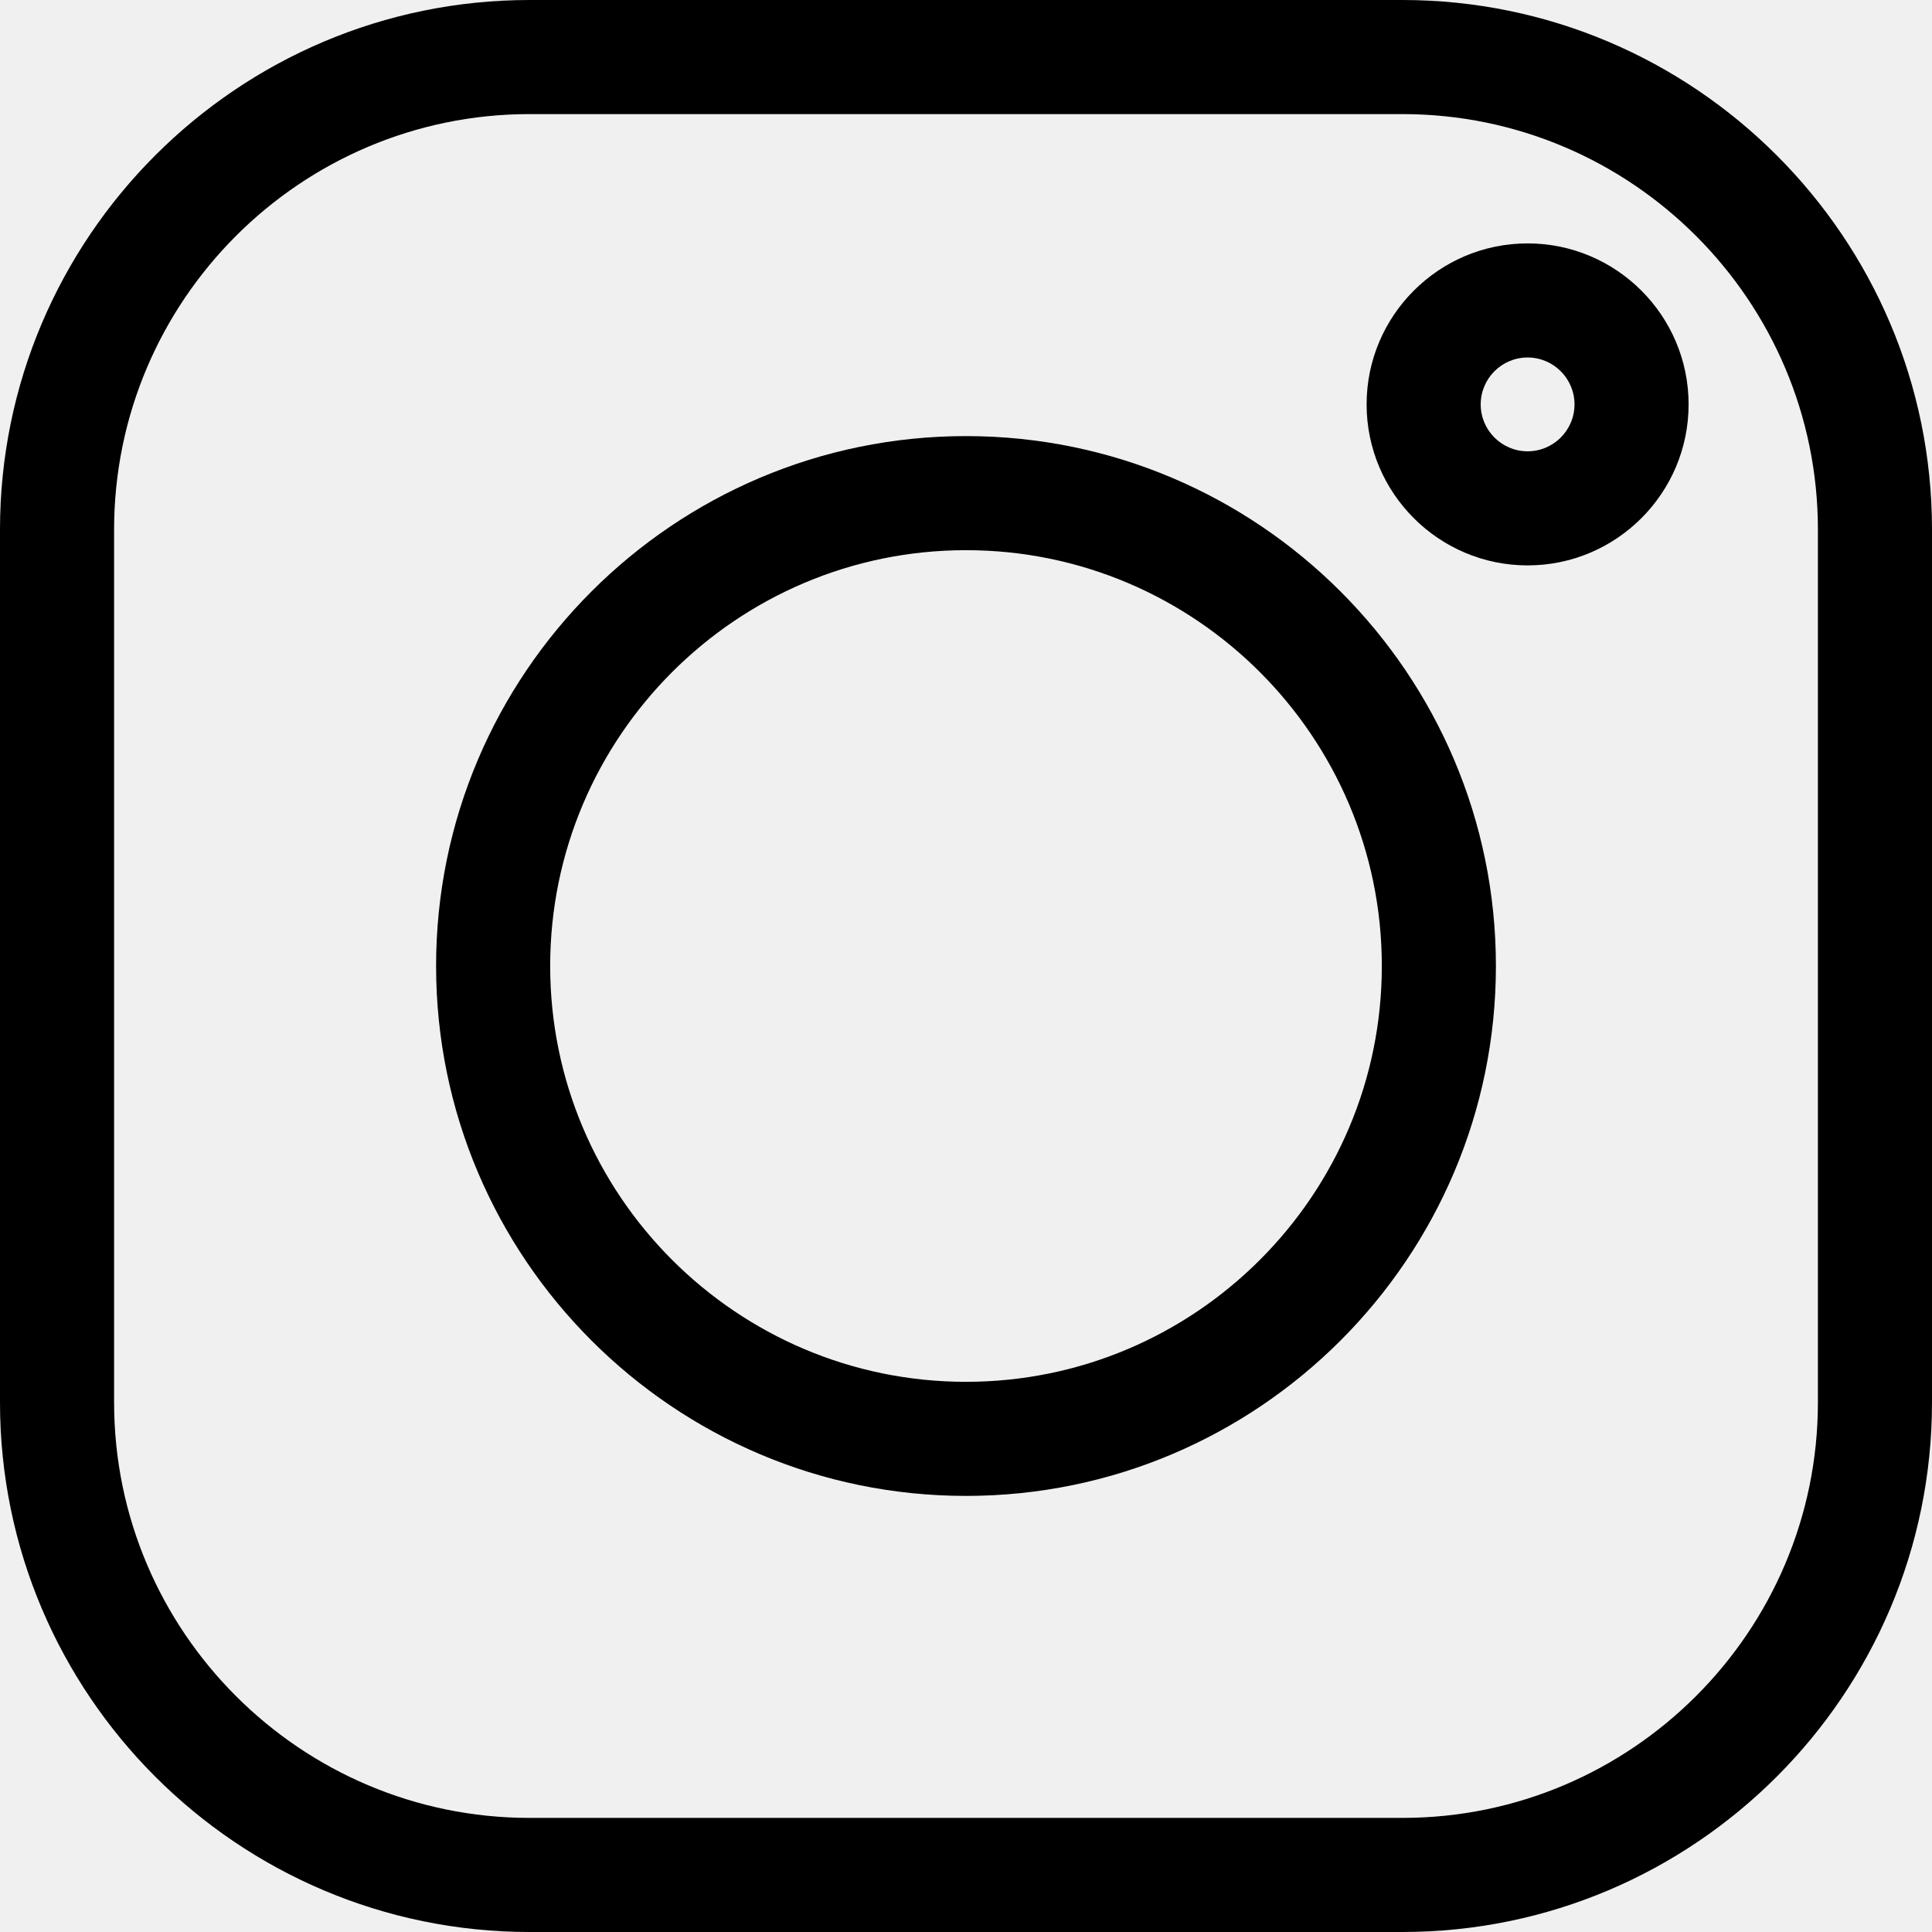
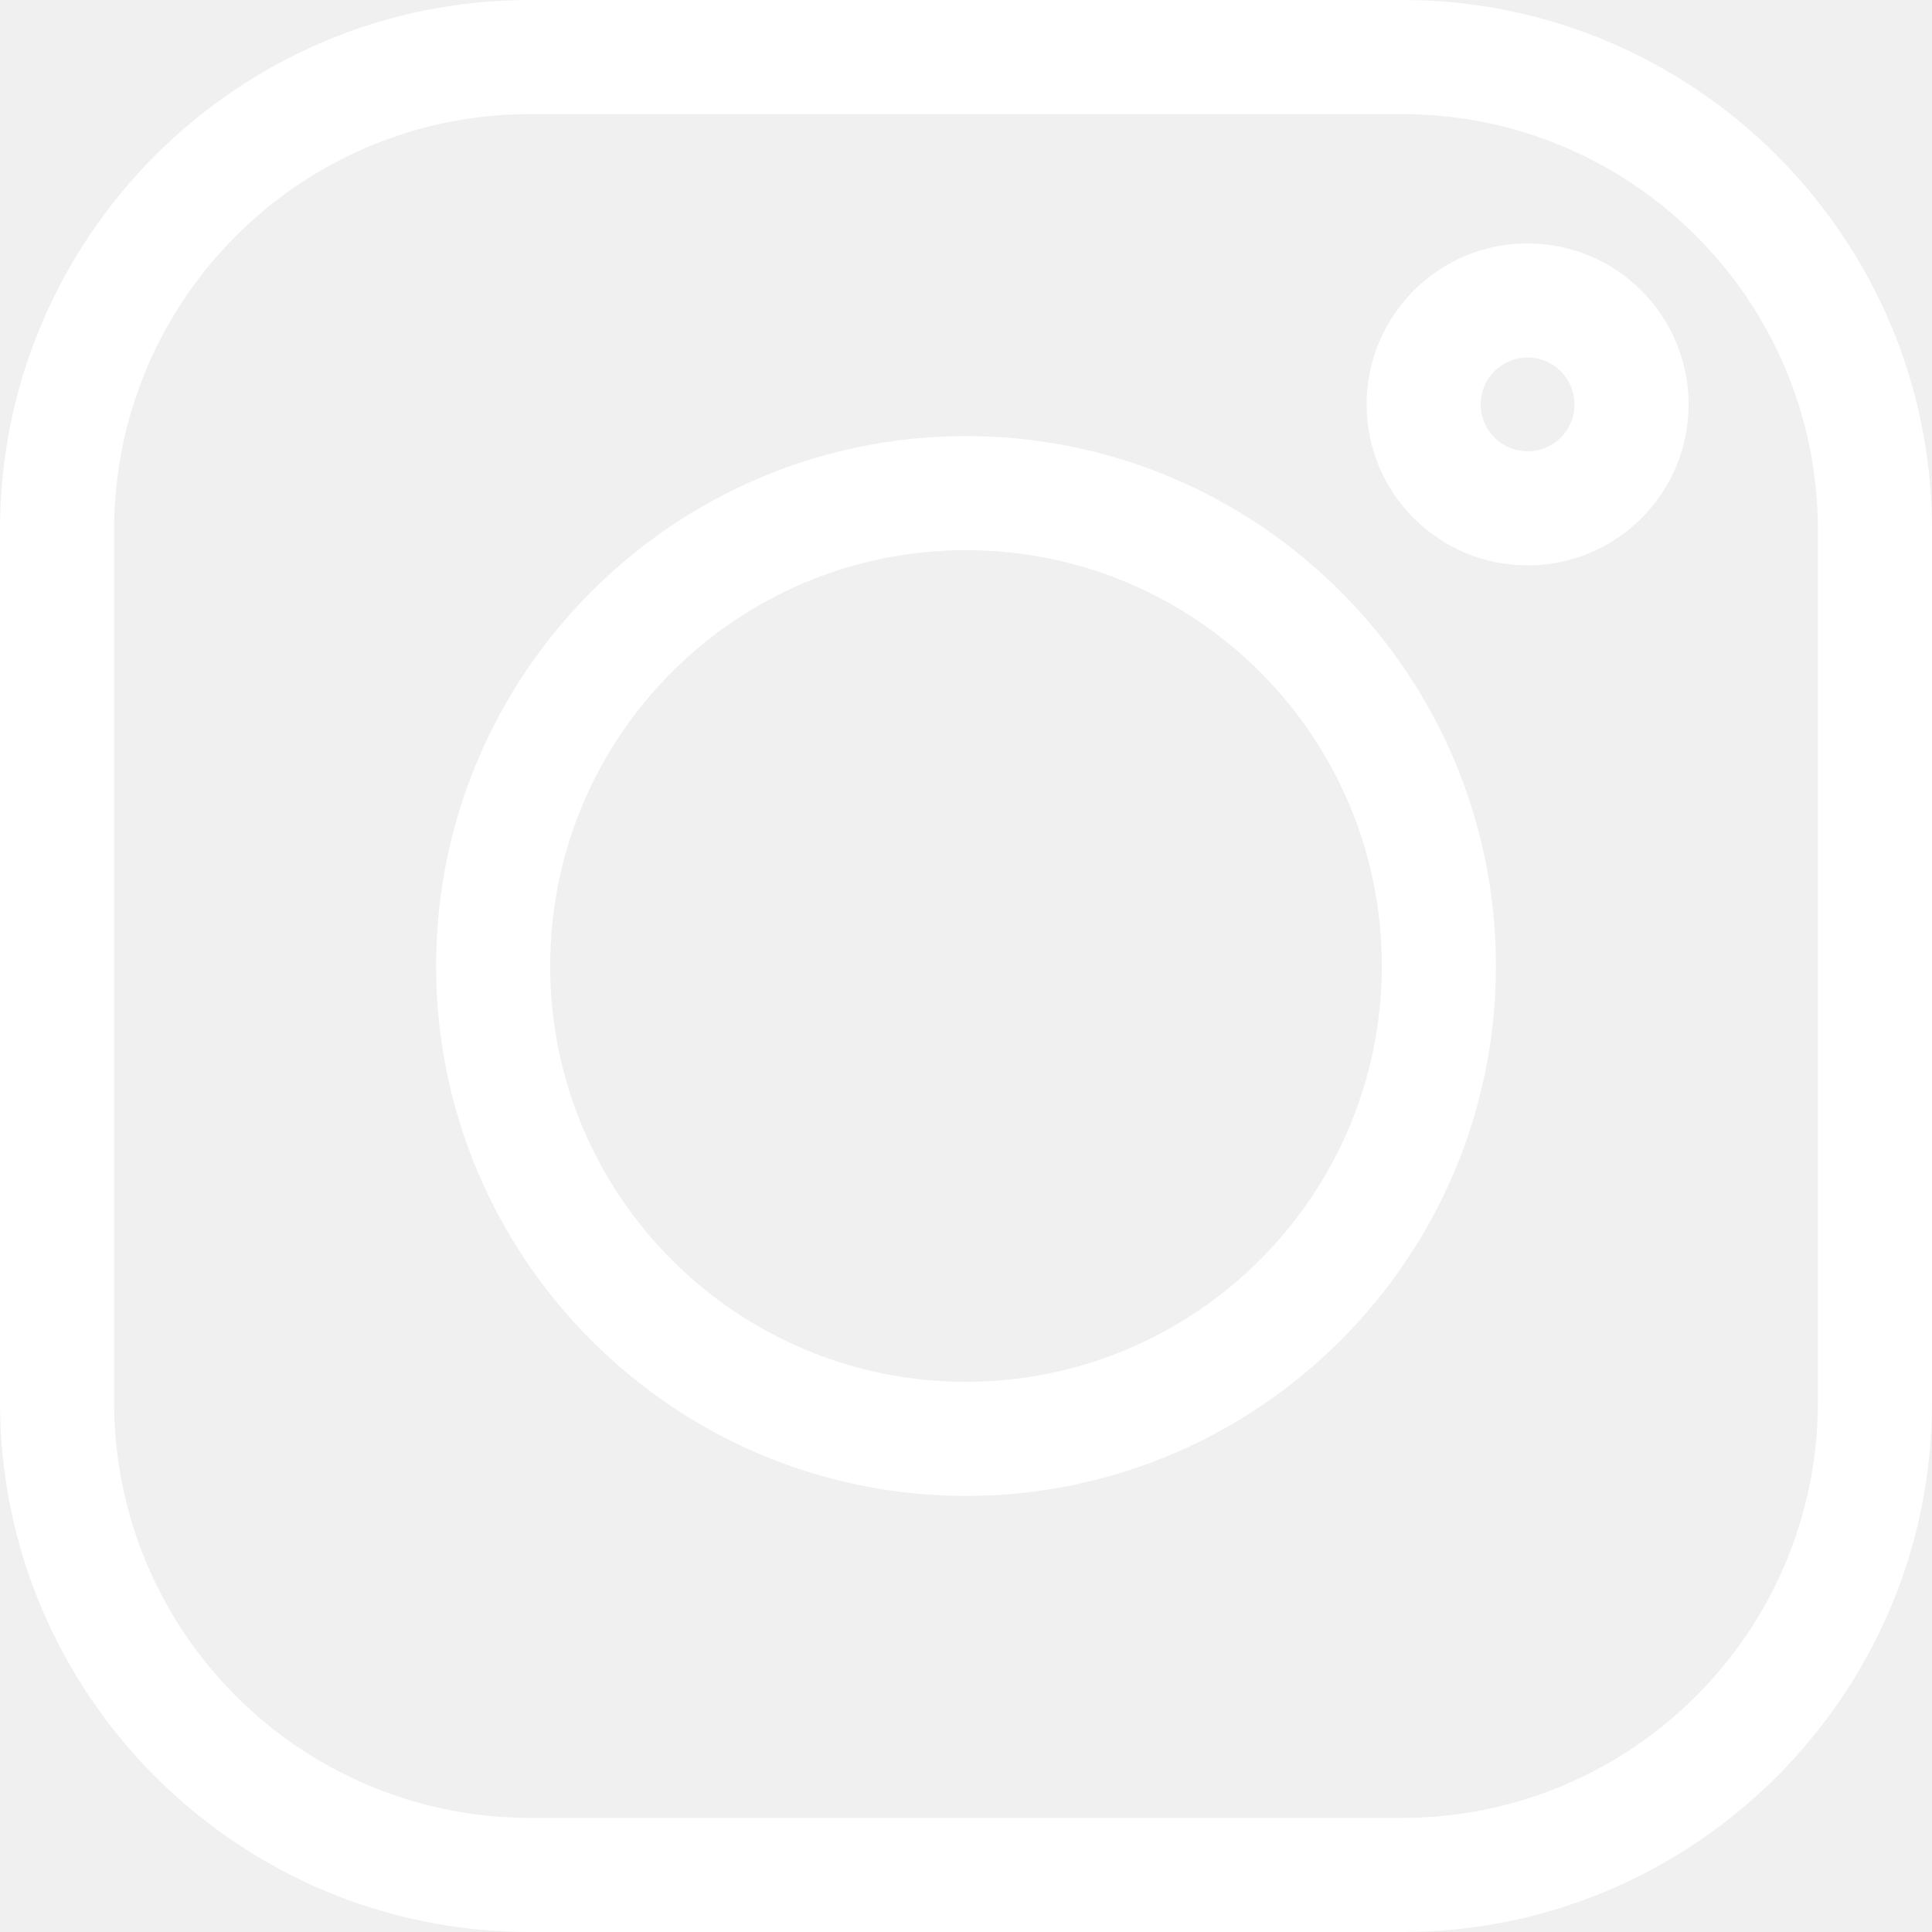
- <svg xmlns="http://www.w3.org/2000/svg" version="1.1" id="Capa_1" x="0px" y="0px" viewBox="0 0 512 512" style="enable-background:new 0 0 512 512;" xml:space="preserve">
-   <g>
-     <g>
-       <path d="M371.643,0H140.357C62.964,0,0,62.964,0,140.358v231.285C0,449.037,62.964,512,140.357,512h231.286    C449.037,512,512,449.037,512,371.643V140.358C512,62.964,449.037,0,371.643,0z M481.764,371.643    c0,60.721-49.399,110.121-110.121,110.121H140.357c-60.721,0-110.121-49.399-110.121-110.121V140.358    c0-60.722,49.4-110.122,110.121-110.122h231.286c60.722,0,110.121,49.4,110.121,110.122V371.643z" />
+ <svg xmlns="http://www.w3.org/2000/svg" id="instagram" width="512" height="512" viewBox="0 0 512 512">
+   <g id="Group_29" data-name="Group 29">
+     <g id="Group_28" data-name="Group 28">
+       <path id="Path_233" data-name="Path 233" d="M371.643,0H140.357C62.964,0,0,62.964,0,140.358V371.643C0,449.037,62.964,512,140.357,512H371.643C449.037,512,512,449.037,512,371.643V140.358C512,62.964,449.037,0,371.643,0ZM481.764,371.643A110.245,110.245,0,0,1,371.643,481.764H140.357A110.245,110.245,0,0,1,30.236,371.643V140.358A110.246,110.246,0,0,1,140.357,30.236H371.643A110.245,110.245,0,0,1,481.764,140.358Z" fill="#fff" />
    </g>
  </g>
-   <g>
-     <g>
-       <path d="M256,115.57c-77.434,0-140.431,62.997-140.431,140.431S178.565,396.432,256,396.432    c77.434,0,140.432-62.998,140.432-140.432S333.434,115.57,256,115.57z M256,366.197c-60.762,0-110.196-49.435-110.196-110.197    c0-60.762,49.434-110.196,110.196-110.196c60.763,0,110.197,49.435,110.197,110.197C366.197,316.763,316.763,366.197,256,366.197z    " />
+   <g id="Group_31" data-name="Group 31">
+     <g id="Group_30" data-name="Group 30">
+       <path id="Path_234" data-name="Path 234" d="M256,115.57c-77.434,0-140.431,63-140.431,140.431s63,140.431,140.431,140.431,140.432-63,140.432-140.432S333.434,115.57,256,115.57ZM256,366.2A110.2,110.2,0,1,1,366.2,256,110.322,110.322,0,0,1,256,366.2Z" fill="#fff" />
    </g>
  </g>
-   <g>
-     <g>
-       <path d="M404.831,64.503c-23.526,0-42.666,19.141-42.666,42.667c0,23.526,19.14,42.666,42.666,42.666    c23.526,0,42.666-19.141,42.666-42.667S428.357,64.503,404.831,64.503z M404.831,119.599c-6.853,0-12.43-5.576-12.43-12.43    s5.577-12.43,12.43-12.43c6.854,0,12.43,5.577,12.43,12.43S411.685,119.599,404.831,119.599z" />
+   <g id="Group_33" data-name="Group 33">
+     <g id="Group_32" data-name="Group 32">
+       <path id="Path_235" data-name="Path 235" d="M404.831,64.5A42.667,42.667,0,1,0,447.5,107.169,42.715,42.715,0,0,0,404.831,64.5Zm0,55.1a12.43,12.43,0,1,1,12.43-12.43A12.445,12.445,0,0,1,404.831,119.6Z" fill="#fff" />
    </g>
  </g>
-   <g>
- </g>
-   <g>
- </g>
-   <g>
- </g>
-   <g>
- </g>
-   <g>
- </g>
-   <g>
- </g>
-   <g>
- </g>
-   <g>
- </g>
-   <g>
- </g>
-   <g>
- </g>
-   <g>
- </g>
-   <g>
- </g>
-   <g>
- </g>
-   <g>
- </g>
-   <g>
- </g>
</svg>
